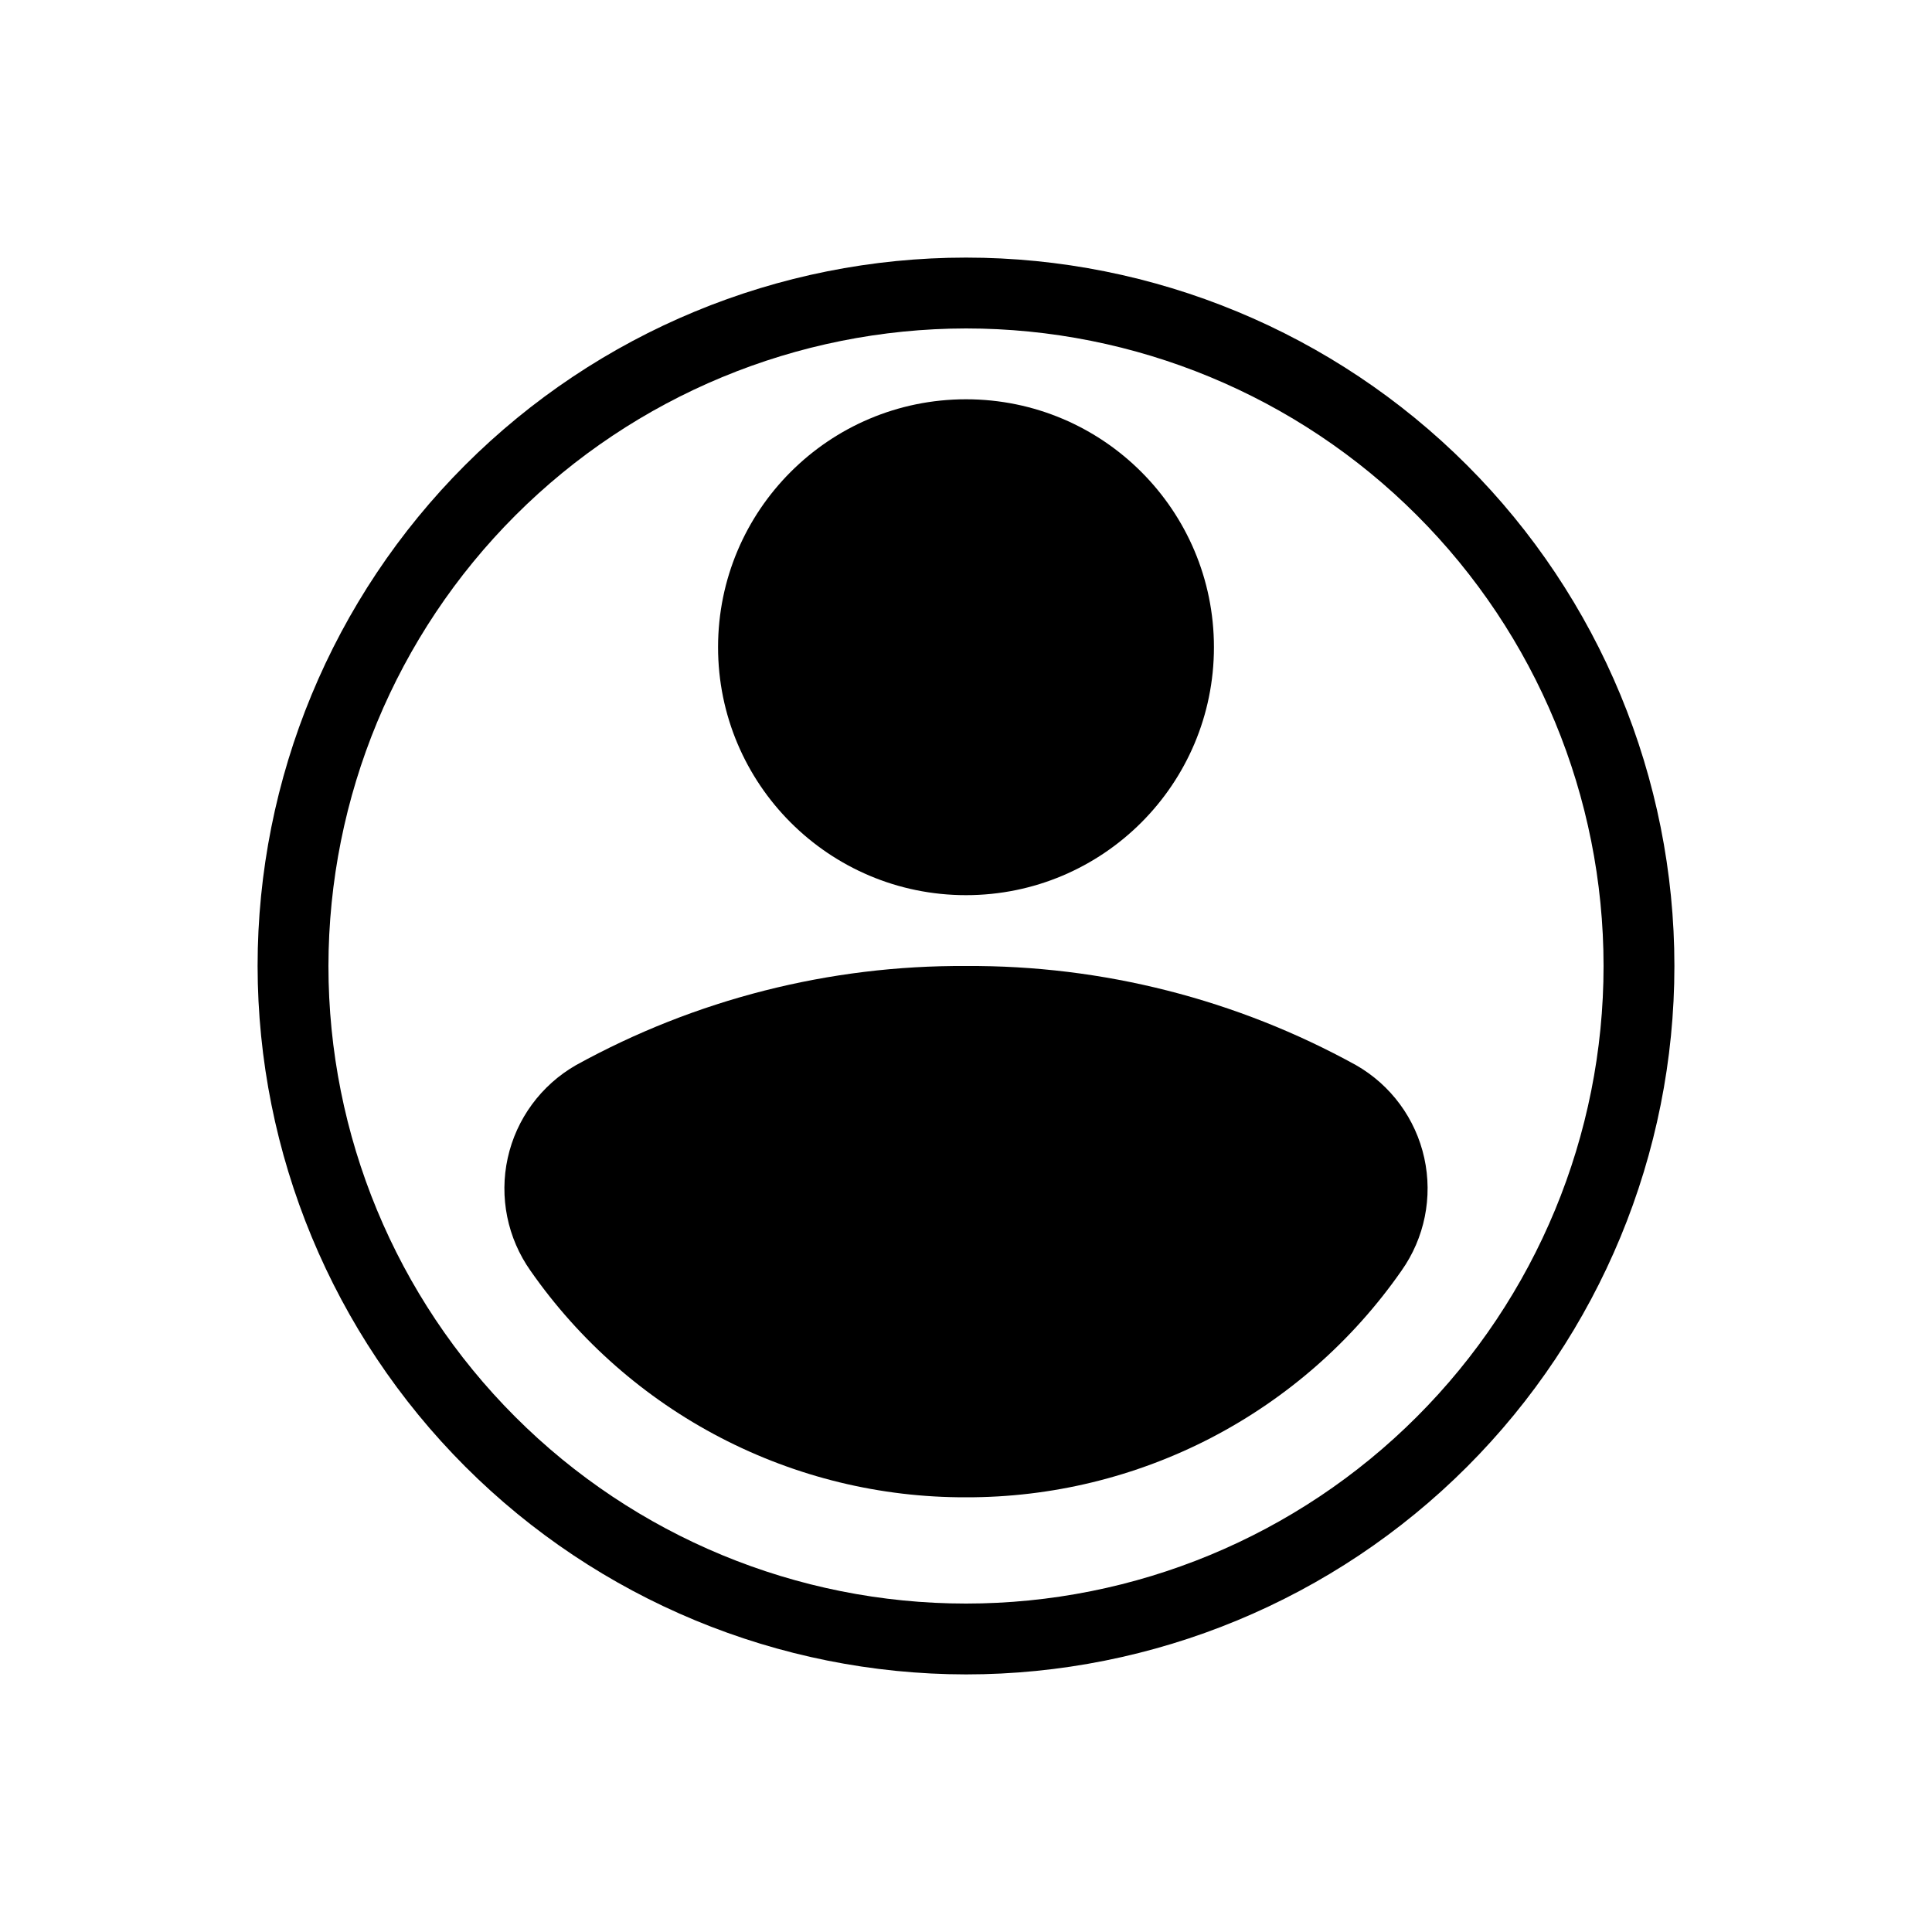
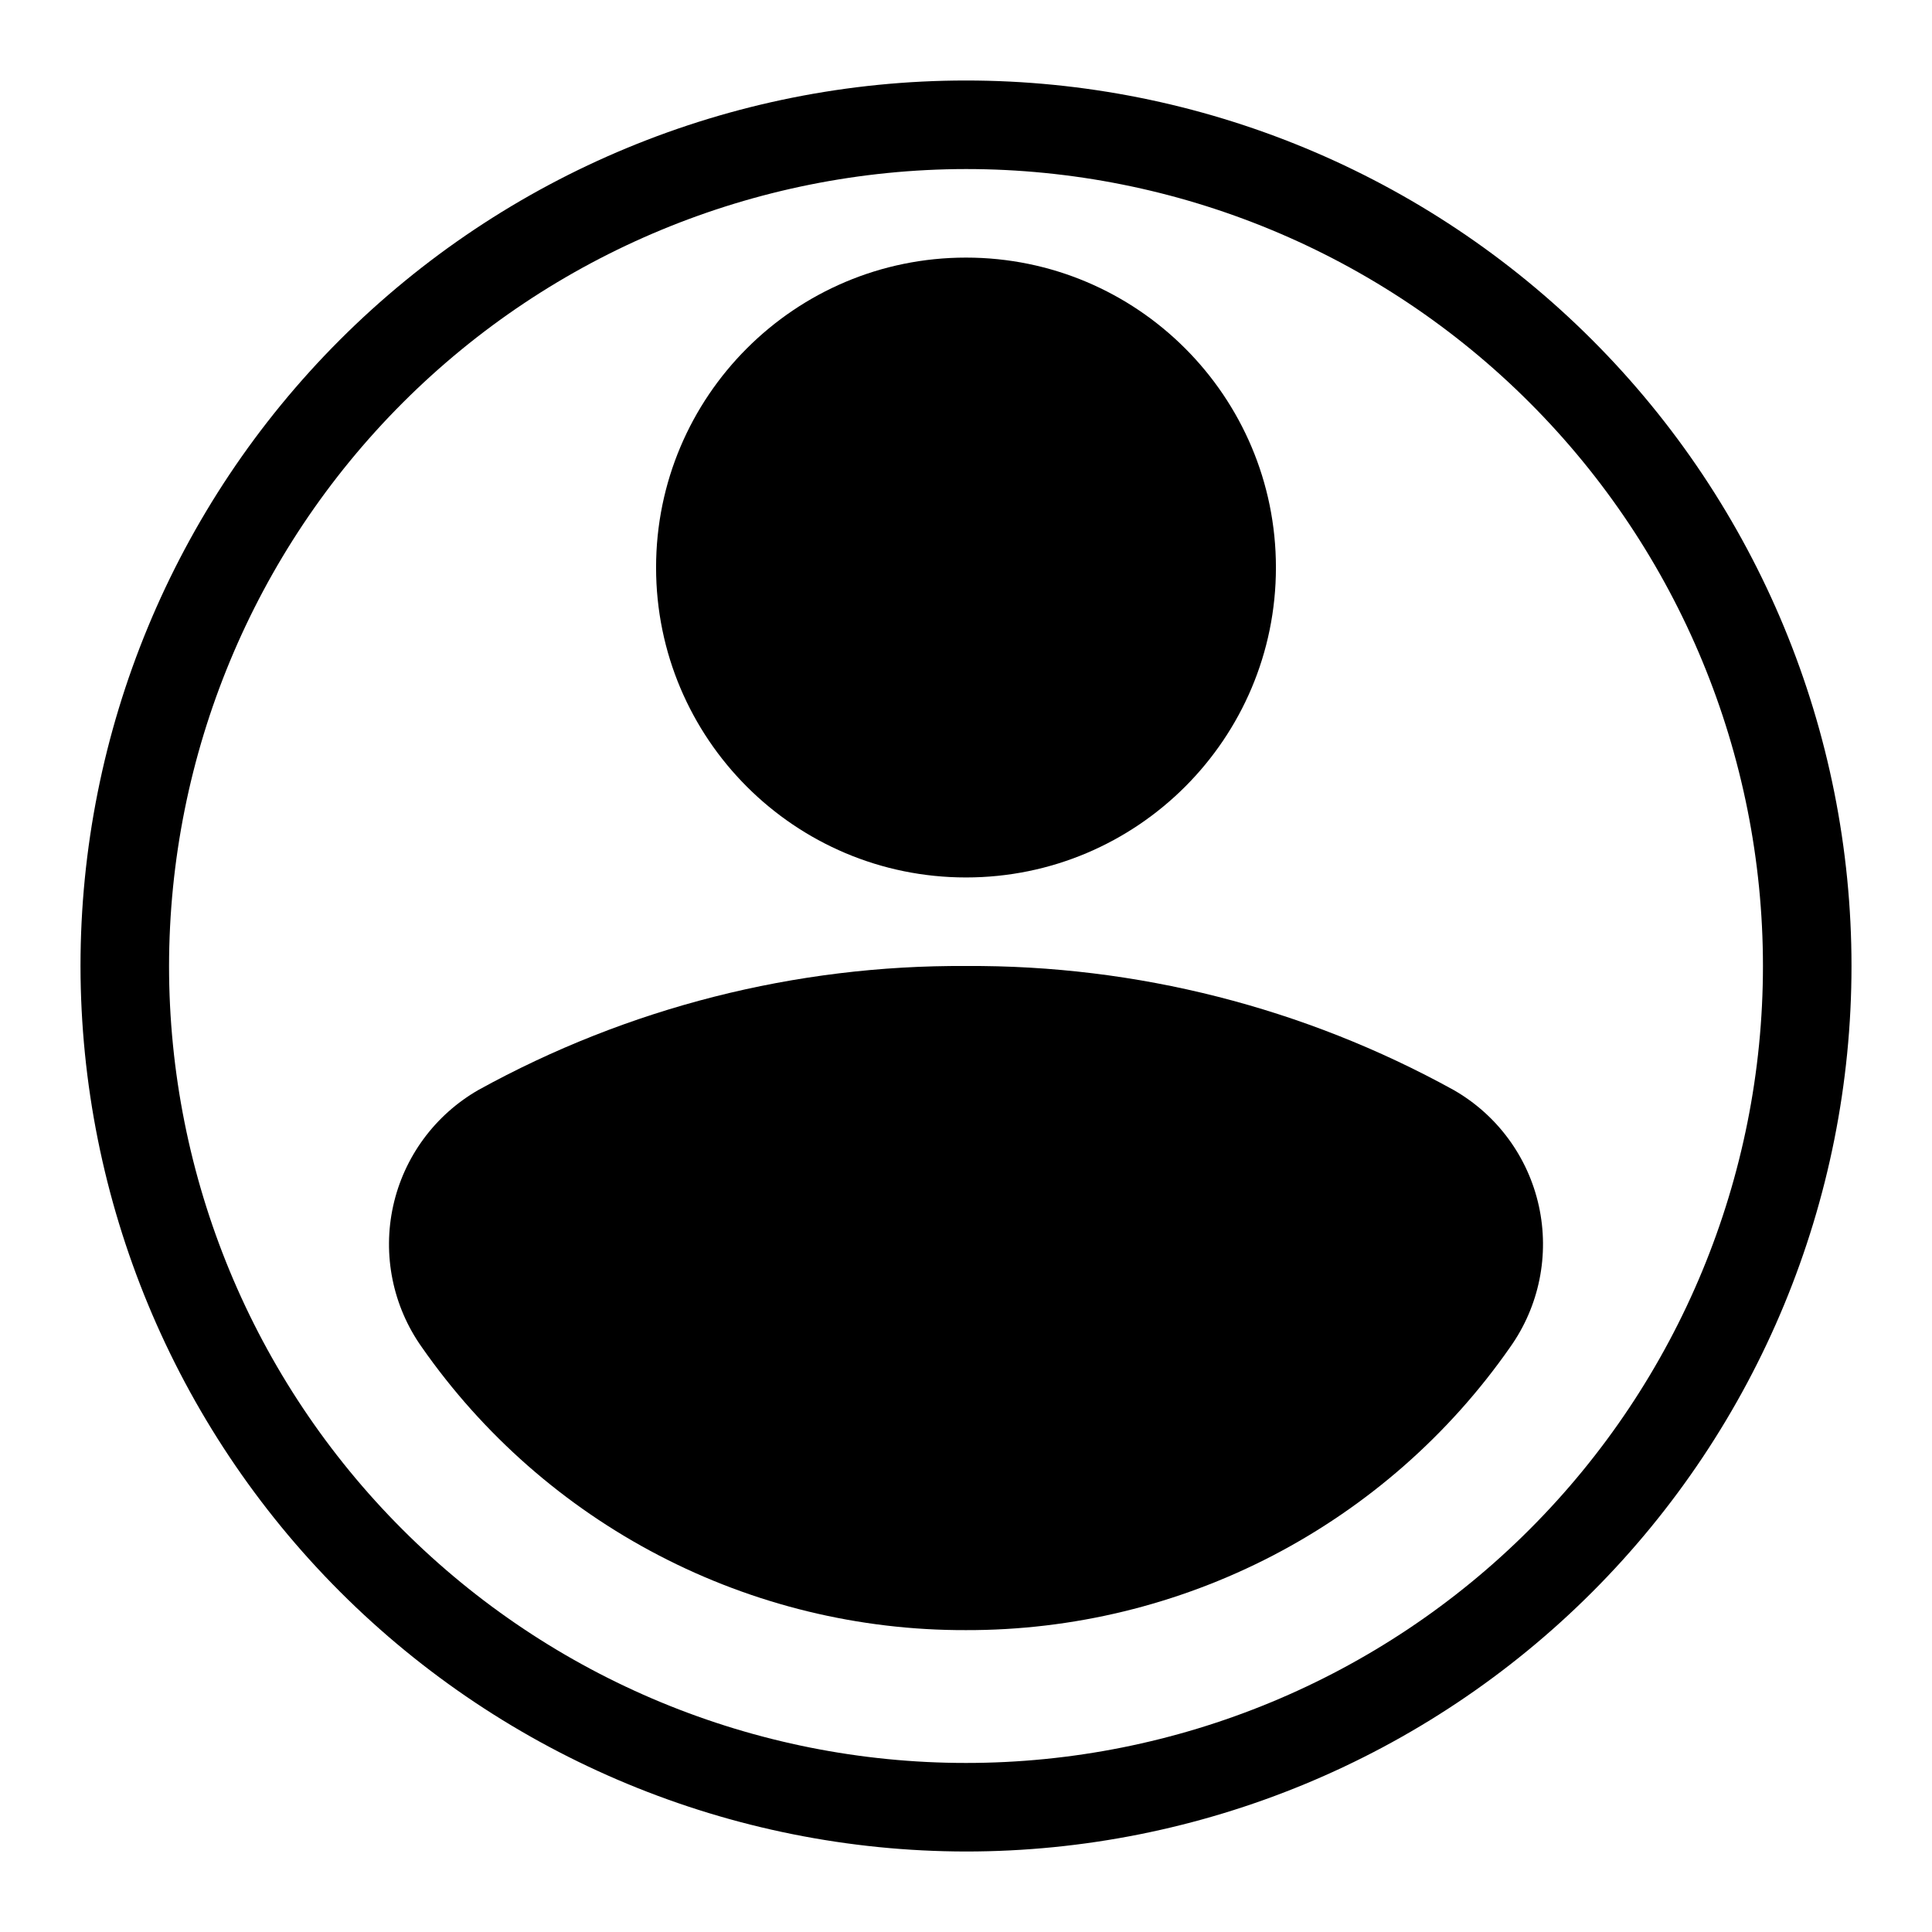
- <svg xmlns="http://www.w3.org/2000/svg" width="24" height="24" viewBox="-3 -3 30 30" fill="none">
+ <svg xmlns="http://www.w3.org/2000/svg" width="24" height="24" viewBox="0 0 24 24" fill="none">
  <path d="M12 23C14.917 23 17.715 21.841 19.778 19.778C21.841 17.715 23 14.917 23 12C23 9.083 21.841 6.285 19.778 4.222C17.715 2.159 14.917 1 12 1C9.083 1 6.285 2.159 4.222 4.222C2.159 6.285 1 9.083 1 12C1.003 14.916 2.163 17.712 4.225 19.774C6.288 21.837 9.084 22.997 12 23L12 23ZM12 2.1C14.626 2.1 17.144 3.143 19 5C20.857 6.856 21.9 9.374 21.9 12C21.9 14.626 20.857 17.144 19 19C17.144 20.857 14.626 21.9 12 21.9C9.374 21.9 6.856 20.857 5 19C3.143 17.144 2.1 14.626 2.1 12C2.103 9.375 3.147 6.859 5.003 5.003C6.859 3.147 9.375 2.103 12 2.1Z" fill="currentColor" />
  <path d="M15.85 7.05C15.85 9.176 14.126 10.9 12 10.9C9.874 10.9 8.15 9.176 8.15 7.05C8.15 4.924 9.874 3.2 12 3.2C14.126 3.2 15.85 4.924 15.85 7.05Z" fill="currentColor" />
  <path d="M12 20.25C13.327 20.253 14.635 19.935 15.813 19.323C16.99 18.71 18.002 17.822 18.761 16.733C19.121 16.225 19.25 15.589 19.116 14.98C18.982 14.372 18.598 13.849 18.057 13.54C16.203 12.517 14.117 11.987 12 12C9.883 11.987 7.797 12.517 5.943 13.54C5.403 13.85 5.018 14.373 4.884 14.981C4.75 15.589 4.879 16.226 5.239 16.734C5.998 17.822 7.01 18.711 8.187 19.323C9.365 19.936 10.673 20.254 12 20.25H12Z" fill="currentColor" />
</svg>
